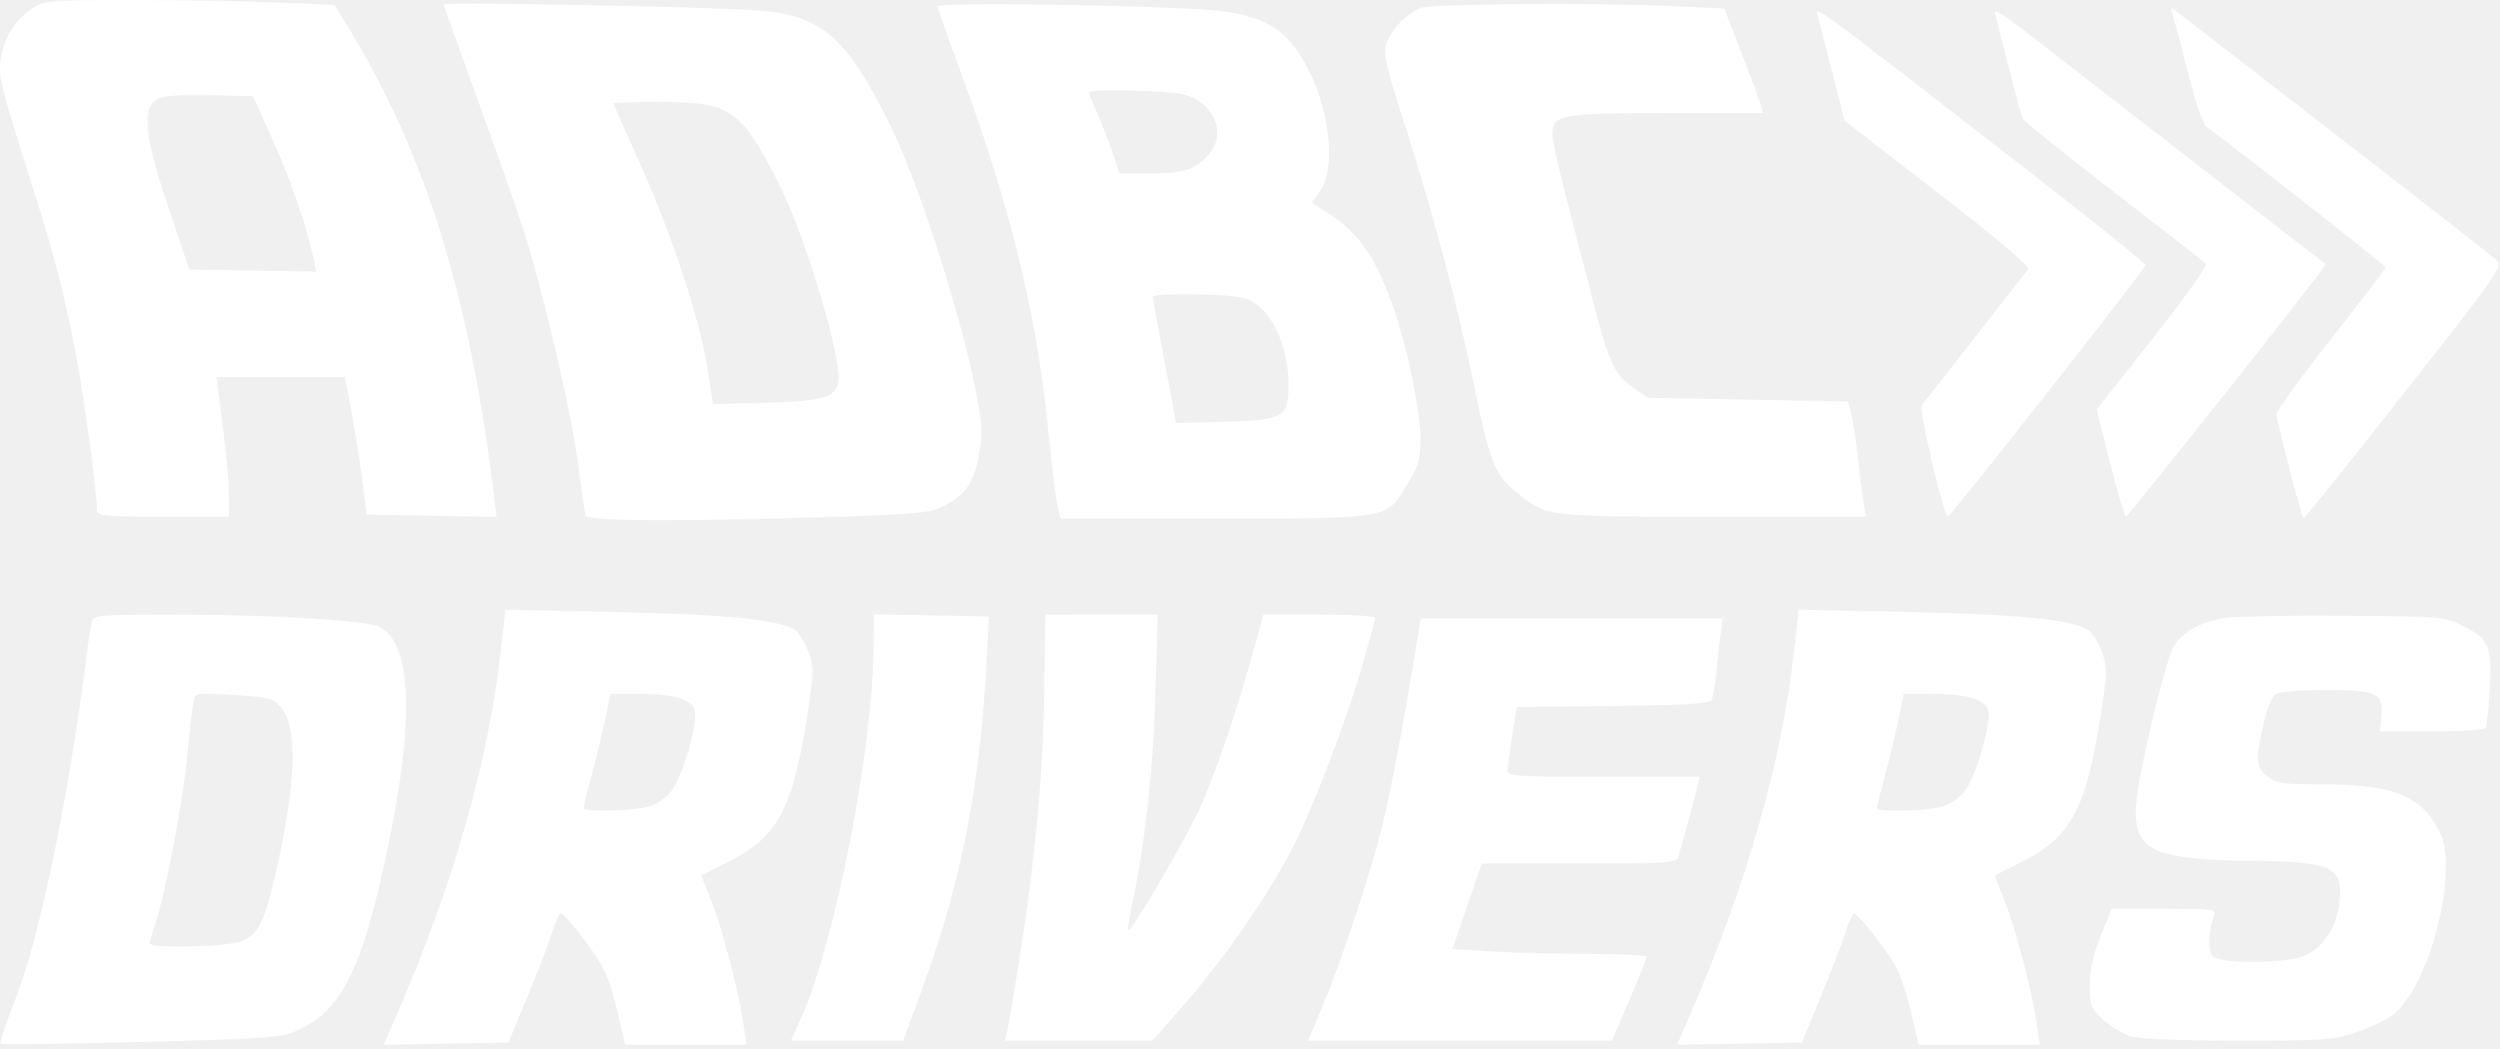
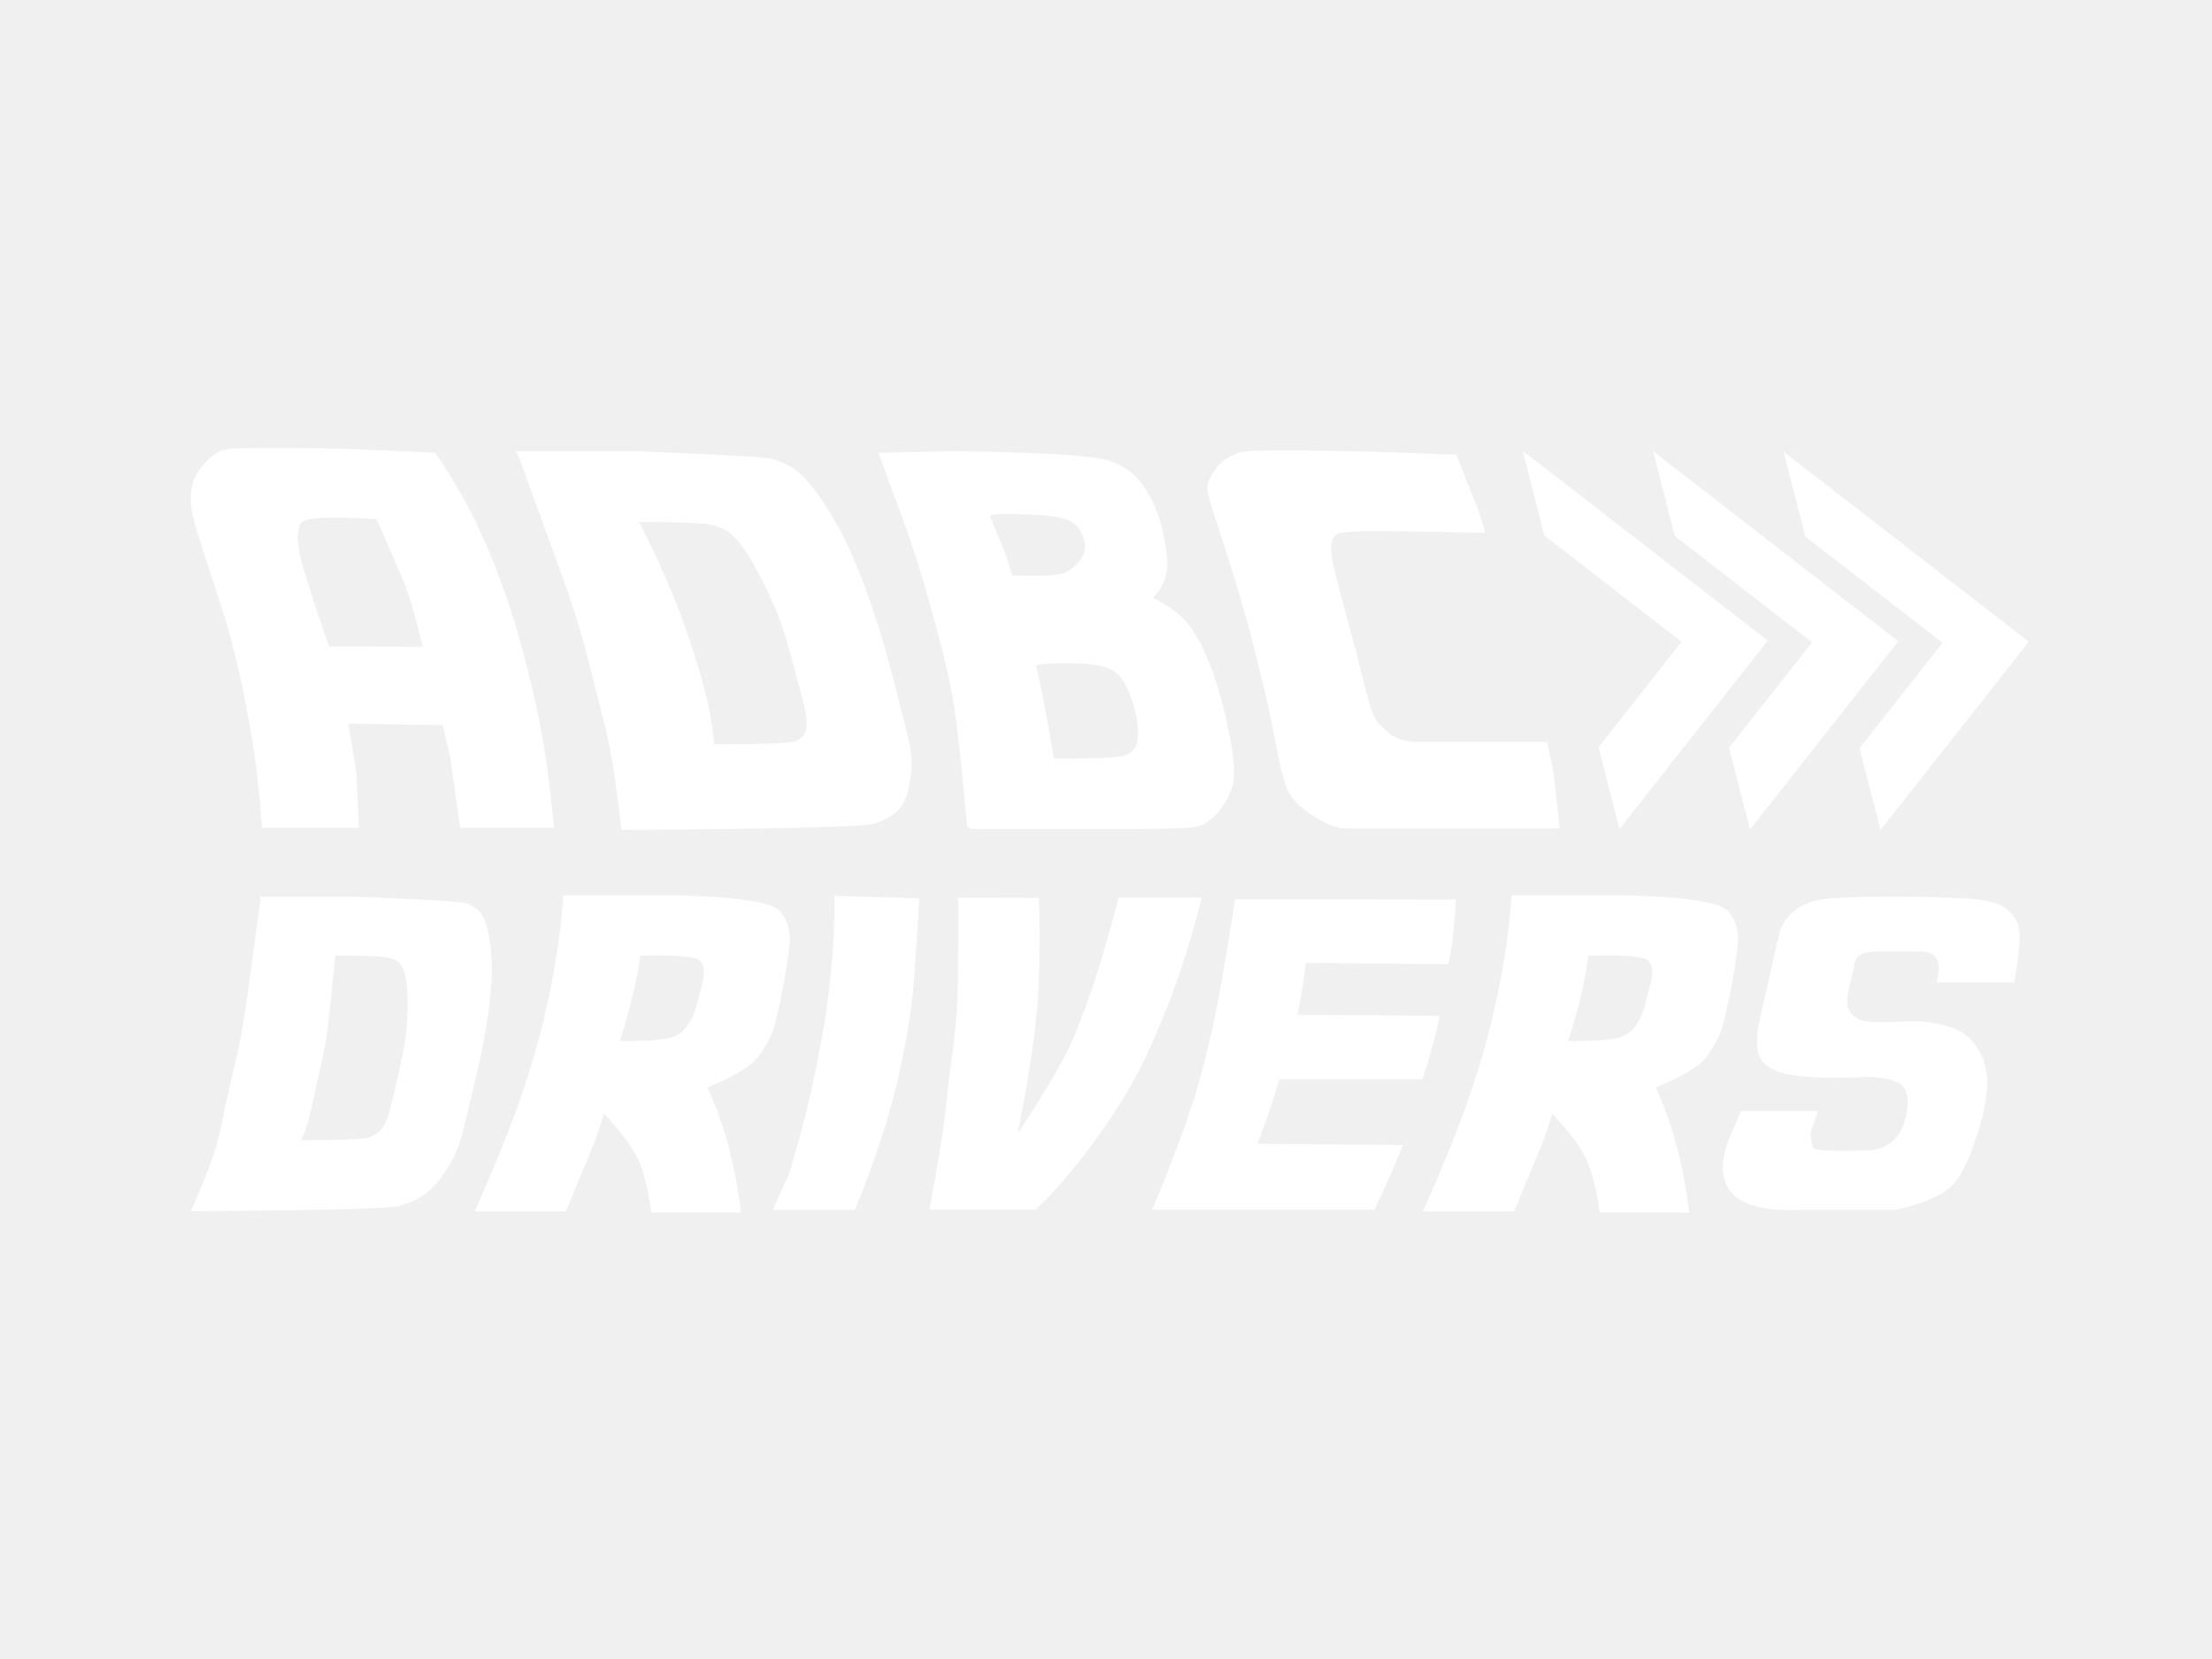
- <svg xmlns="http://www.w3.org/2000/svg" width="663" height="278" viewBox="0 0 663 278" fill="none">
-   <path fill-rule="evenodd" clip-rule="evenodd" d="M9.123 1.884C2.535 5.901 -1.006 13.673 0.251 21.356C0.623 23.631 3.606 33.818 6.88 43.993C14.123 66.51 16.882 76.938 20.17 94.228C22.403 105.976 25.712 130.458 25.712 135.237C25.712 136.845 27.189 136.993 43.212 136.993H60.712L60.668 131.243C60.628 125.97 60.285 122.48 58.165 105.743L57.437 99.993H91.464L93.131 108.743C94.047 113.556 95.355 121.768 96.037 126.993L97.277 136.493L131.68 137.04L131.105 132.267C124.784 79.847 113.271 42.098 93.629 9.401L88.768 1.308L72.99 0.654C64.312 0.294 47.087 0 34.712 0C14.436 0 11.907 0.187 9.123 1.884ZM41.712 26.29C37.506 28.478 38.336 36.295 44.813 55.493L50.212 71.493L83.882 72.042L83.177 68.768C81.229 59.717 77.328 48.306 72.486 37.493L67.112 25.493L55.662 25.241C47.774 25.068 43.434 25.394 41.712 26.29Z" fill="white" />
-   <path fill-rule="evenodd" clip-rule="evenodd" d="M117.712 1.236C117.712 1.541 121.708 12.758 126.592 26.163C131.475 39.567 136.904 55.006 138.655 60.472C143.988 77.121 151.412 108.749 153.213 122.493C154.15 129.643 155.081 136.056 155.283 136.743C155.718 138.228 180.671 138.355 220.737 137.077C243.433 136.353 246.703 136.038 250.237 134.234C256.878 130.845 258.946 127.18 260.244 116.493C261.526 105.95 246.27 53.649 235.741 32.493C224.778 10.464 218.153 4.484 202.982 2.925C192.908 1.889 117.712 0.401 117.712 1.236ZM168.094 39.689C165.134 33.196 162.712 27.684 162.712 27.439C162.712 27.194 168.224 27.003 174.962 27.015C193.813 27.049 196.621 28.994 206.687 48.993C213.837 63.2 223.634 96.182 222.292 101.529C221.287 105.535 218.201 106.386 203.151 106.81L189.091 107.206L187.836 99.009C185.555 84.111 178.005 61.425 168.094 39.689Z" fill="white" />
-   <path fill-rule="evenodd" clip-rule="evenodd" d="M248.712 1.697C248.712 2.248 251.443 10.077 254.781 19.096C267.592 53.706 274.776 82.754 277.756 111.993C278.905 123.268 280.165 133.618 280.555 134.993L281.266 137.493H322.239C369.405 137.493 367.547 137.838 373.462 127.991C376.251 123.349 376.711 121.653 376.703 116.037C376.693 108.995 373.29 92.516 369.672 81.993C365.127 68.775 360.52 61.956 352.72 56.901L347.84 53.739L349.941 50.897C354.192 45.147 352.887 30.277 347.117 18.734C342.04 8.576 336.693 4.839 324.657 3.035C314.598 1.527 248.712 0.366 248.712 1.697ZM291.055 30.234C289.766 27.32 288.712 24.724 288.712 24.464C288.712 23.513 310.332 24.037 314.085 25.079C322.309 27.363 325.475 35.72 320.25 41.357C316.799 45.081 313.745 45.993 304.727 45.993H296.873L295.136 40.763C294.18 37.886 292.344 33.148 291.055 30.234ZM308.113 91.993C306.797 85.118 305.718 79.156 305.716 78.743C305.71 77.61 325.675 77.855 329.943 79.04C336.571 80.881 341.712 90.918 341.712 102.016C341.712 110.709 340.493 111.412 324.672 111.842L311.84 112.191L311.173 108.342C310.806 106.225 309.429 98.868 308.113 91.993Z" fill="white" />
-   <path d="M376.712 2.114C373.024 3.58 368.904 7.881 367.704 11.519C366.782 14.311 367.415 17.098 372.716 33.604C380.106 56.612 386.738 81.689 391.196 103.486C394.984 122.009 396.479 125.828 401.592 130.054C410.195 137.163 408.908 136.993 454.073 136.993H494.803L494.278 133.743C493.99 131.955 493.292 126.443 492.728 121.493C492.164 116.543 491.336 111.143 490.887 109.493L490.07 106.493L437.035 105.493L433.005 102.698C428.144 99.327 426.643 96.112 422.636 80.493C420.942 73.893 417.794 61.743 415.64 53.493C413.485 45.243 411.72 37.281 411.717 35.8C411.707 30.351 413.568 29.993 441.882 29.993H467.608L466.562 26.743C465.987 24.955 463.664 18.721 461.4 12.888L457.285 2.283L443.84 1.638C423.556 0.665 379.572 0.977 376.712 2.114Z" fill="white" />
-   <path d="M481.886 3.563C482.162 4.625 483.923 11.464 485.8 18.762L489.212 32.03L513.96 51.162C530.157 63.683 538.417 70.673 537.865 71.393C537.402 71.998 531.04 80.143 523.727 89.493C516.415 98.843 510.073 106.955 509.635 107.52C508.796 108.6 515.507 137.018 516.586 136.958C517.361 136.916 568.839 71.44 568.987 70.309C569.046 69.86 554.721 58.344 537.153 44.716C483.331 2.967 481.347 1.49 481.886 3.563Z" fill="white" />
-   <path d="M529.042 3.563C529.36 4.624 531.022 11.1 532.734 17.953C534.447 24.806 536.155 30.955 536.53 31.617C536.905 32.28 547.787 40.993 560.712 50.98C573.637 60.968 584.589 69.505 585.049 69.953C585.509 70.4 579.167 79.279 570.956 89.684L556.027 108.601L559.615 122.797C561.588 130.605 563.465 136.993 563.785 136.993C564.29 136.993 606.337 84.129 614.006 73.853L616.8 70.109L581.006 42.368C561.319 27.111 541.443 11.703 536.837 8.13C531.236 3.784 528.655 2.272 529.042 3.563Z" fill="white" />
-   <path d="M576.247 4.059C576.679 5.398 578.511 12.331 580.318 19.467C582.125 26.602 584.227 32.902 584.99 33.467C594.786 40.715 632.708 70.485 632.694 70.916C632.684 71.234 626.159 79.767 618.194 89.88C610.229 99.993 603.714 108.993 603.716 109.88C603.72 111.555 610.335 136.98 610.895 137.469C611.069 137.622 623.065 122.668 637.552 104.238C662.949 71.926 663.825 70.665 662.052 68.97C661.04 68.003 642.887 53.822 621.712 37.458C600.537 21.093 581.468 6.337 579.336 4.665C575.525 1.676 575.474 1.666 576.247 4.059Z" fill="white" />
-   <path d="M589.038 163.986C583.22 165.208 579.228 167.46 576.775 170.904C574.312 174.363 566.612 206.823 566.412 214.589C566.127 225.663 571.397 227.991 597.459 228.304C619.214 228.566 621.842 229.973 620.26 240.518C619.426 246.082 616.094 251.03 611.692 253.241C606.991 255.604 588.611 255.782 586.704 253.483C585.468 251.994 585.736 246.425 587.22 242.743C587.872 241.126 586.864 240.993 573.978 240.993H560.03L557.121 248.219C555.064 253.329 554.212 257.158 554.212 261.296C554.212 266.752 554.458 267.372 557.868 270.497C559.878 272.339 563.253 274.327 565.368 274.914C567.609 275.537 579.448 275.984 593.768 275.987C616.021 275.992 618.902 275.798 624.494 273.909C627.888 272.763 632.138 270.836 633.939 269.627C643.975 262.888 652.383 231.058 646.929 220.449C642.022 210.904 634.708 207.993 615.637 207.993C605.36 207.993 603.67 207.748 601.347 205.92C598.257 203.49 598.11 201.534 600.294 191.932C601.343 187.321 602.501 184.641 603.728 183.984C604.747 183.439 610.753 182.993 617.075 182.993C630.513 182.993 632.132 183.795 631.525 190.154L631.159 193.993H644.877C652.421 193.993 658.856 193.569 659.176 193.051C659.496 192.533 659.999 187.921 660.295 182.801C660.948 171.473 660.087 169.43 653.212 165.995C648.277 163.529 647.854 163.494 620.712 163.303C605.587 163.197 591.334 163.504 589.038 163.986Z" fill="white" />
-   <path fill-rule="evenodd" clip-rule="evenodd" d="M475.797 172.593C472.49 202.062 463.207 234.602 448.362 268.767L444.767 277.041L477.838 276.493L482.799 264.493C485.528 257.893 488.51 250.121 489.426 247.223C490.341 244.324 491.405 242.074 491.79 242.223C493.038 242.705 499.735 251.176 502.219 255.416C504.334 259.023 505.828 263.774 508.142 274.243L508.75 276.993H540.939L540.27 272.243C539.068 263.708 534.812 247.15 531.876 239.59L529.001 232.186L536.403 228.429C549.853 221.602 553.64 213.939 557.764 185.204C558.809 177.919 558.747 176.372 557.246 172.442C556.306 169.983 554.617 167.477 553.492 166.875C548.561 164.236 535.211 162.941 506.616 162.328L477.02 161.694L475.797 172.593ZM500.144 204.628C501.482 199.604 503.089 192.906 503.715 189.743L504.854 183.993L512.033 183.999C521.686 184.006 526.53 185.418 527.29 188.447C528.131 191.799 524.056 205.853 521.131 209.688C519.661 211.615 517.175 213.326 514.943 213.946C510.928 215.061 497.712 215.392 497.712 214.378C497.712 214.04 498.806 209.652 500.144 204.628Z" fill="white" />
-   <path d="M376.269 167.243C372.131 192.45 369.091 208.687 366.612 218.826C363.388 232.012 355.722 255.068 350.246 268.054L346.897 275.993H427.457L432.094 265.243C434.643 259.33 436.726 254.156 436.721 253.743C436.716 253.33 430.075 252.991 421.962 252.988C413.849 252.986 402.25 252.698 396.186 252.348L385.159 251.713L392.948 228.993H418.763C442.49 228.993 444.618 228.851 445.08 227.243C447.226 219.771 449.611 211.033 450.129 208.743L450.75 205.993H425.231C401.565 205.993 399.718 205.866 399.788 204.243C399.83 203.281 400.407 199.118 401.07 194.993L402.275 187.493L427.695 187.225C446.144 187.031 453.319 186.629 453.858 185.757C454.266 185.097 454.872 181.618 455.205 178.025C455.539 174.432 456.053 169.806 456.349 167.743L456.888 163.993H376.803L376.269 167.243Z" fill="white" />
-   <path d="M276.934 183.748C276.644 205.437 274.477 228.364 270.113 255.9C268.77 264.374 267.407 272.361 267.083 273.65L266.495 275.993H305.602L312.642 268.004C324.652 254.374 336.329 237.564 343.219 223.987C348.226 214.119 356.779 191.774 360.787 178.092C362.946 170.722 364.712 164.309 364.712 163.842C364.712 163.375 358.039 162.993 349.883 162.993H335.054L332.22 173.243C328.138 188.005 323.005 203.195 318.737 213.14C315.361 221.008 299.932 247.546 299.174 246.789C298.999 246.614 299.479 243.5 300.24 239.87C303.72 223.266 305.8 204.48 306.397 184.243L307.024 162.993L277.212 163.003L276.934 183.748Z" fill="white" />
-   <path d="M231.701 170.717C231.664 197.79 221.506 250.009 212.342 270.243L209.737 275.993H239.511L244.115 263.491C255.364 232.944 260.286 207.106 261.925 169.993L262.212 163.493L231.712 162.941L231.701 170.717Z" fill="white" />
-   <path fill-rule="evenodd" clip-rule="evenodd" d="M132.797 172.593C129.49 202.062 120.207 234.602 105.362 268.767L101.767 277.041L134.838 276.493L139.799 264.493C142.528 257.893 145.51 250.121 146.426 247.223C147.341 244.324 148.405 242.074 148.79 242.223C150.038 242.705 156.735 251.176 159.219 255.416C161.334 259.023 162.828 263.774 165.142 274.243L165.75 276.993H197.939L197.27 272.243C196.068 263.708 191.812 247.15 188.876 239.59L186.001 232.186L193.403 228.429C206.853 221.602 210.64 213.939 214.764 185.204C215.809 177.919 215.747 176.372 214.246 172.442C213.306 169.983 211.617 167.477 210.492 166.875C205.561 164.236 192.211 162.941 163.616 162.328L134.02 161.694L132.797 172.593ZM157.144 204.628C158.482 199.604 160.089 192.906 160.715 189.743L161.854 183.993L169.033 183.999C178.686 184.006 183.53 185.418 184.29 188.447C185.131 191.799 181.056 205.853 178.131 209.688C176.661 211.615 174.175 213.326 171.943 213.946C167.928 215.061 154.712 215.392 154.712 214.378C154.712 214.04 155.806 209.652 157.144 204.628Z" fill="white" />
-   <path fill-rule="evenodd" clip-rule="evenodd" d="M24.363 164.743C24.098 165.705 23.631 168.518 23.326 170.993C18.447 210.631 10.573 248.833 3.771 265.868C1.493 271.574 -0.137 276.477 0.149 276.763C0.435 277.049 17.216 276.855 37.441 276.33C71.21 275.455 74.585 275.209 78.782 273.321C89.595 268.456 94.908 259.04 100.689 234.493C110.074 194.641 110.021 170.722 100.536 166.224C96.863 164.482 72.575 163.038 46.529 163.014C26.72 162.995 24.805 163.144 24.363 164.743ZM49.66 200.493C50.297 193.893 51.044 187.414 51.321 186.095C51.823 183.705 51.854 183.7 62.018 184.309C71.261 184.863 72.415 185.153 74.386 187.424C78.888 192.609 78.678 206.339 73.757 228.655C70.319 244.242 68.754 247.66 64.178 249.572C60.477 251.118 39.712 251.627 39.712 250.171C39.712 249.719 40.378 247.357 41.193 244.921C43.87 236.913 48.482 212.717 49.66 200.493Z" fill="white" />
+ <svg xmlns="http://www.w3.org/2000/svg" width="800" height="600" viewBox="0 0 800 600" fill="none">
+   <path d="M157.5 163.776C161.31 169.436 164.9 175.306 168.28 181.396C171.66 187.486 175.17 195.086 178.8 204.196C182.43 213.316 185.66 223.006 188.49 233.266C191.32 243.536 193.64 253.326 195.44 262.646C197.24 271.966 198.9 284.206 200.4 299.386H166.37L162.91 274.296L160.13 262.276L126.02 261.746L128.95 280.006L129.78 299.386H94.77C93.87 286.866 92.69 276.326 91.24 267.756C89.79 259.196 88.15 250.736 86.32 242.396C84.49 234.056 82.12 225.516 79.22 216.776C76.31 208.036 73.5 199.286 70.77 190.516C68.04 181.756 68.47 174.906 72.05 169.966C75.63 165.036 79.39 162.466 83.32 162.266C87.25 162.066 95.05 161.976 106.72 162.006C118.39 162.036 135.32 162.616 157.51 163.776H157.5ZM152.92 233.876C150.11 222.456 147.8 214.576 145.97 210.246C144.14 205.916 140.87 198.416 136.17 187.746C118.94 186.596 109.76 187.156 108.64 189.436C107.51 191.716 107.39 195.126 108.26 199.656C109.14 204.186 112.7 215.576 118.97 233.806L152.93 233.886L152.92 233.876Z" fill="white" />
+   <path d="M187.48 164.826L186.43 163.176H228.65C259.35 164.276 276.21 165.216 279.21 165.996C282.22 166.776 284.92 167.996 287.32 169.676C289.72 171.356 292.27 173.996 294.95 177.606C297.63 181.216 300.45 185.656 303.4 190.946C306.35 196.226 309.52 203.396 312.9 212.436C316.28 221.476 319.56 232.136 322.74 244.406C325.92 256.676 327.91 264.516 328.71 267.926C329.51 271.336 329.84 274.446 329.69 277.276C329.54 280.106 329.1 283.036 328.38 286.066C327.65 289.096 326.31 291.546 324.36 293.426C322.41 295.306 319.58 296.806 315.87 297.936C312.16 299.066 281.79 299.806 224.74 300.156C222.89 283.626 220.95 271.286 218.92 263.116C216.89 254.956 214.75 246.446 212.5 237.606C210.25 228.766 207.03 218.586 202.85 207.066C198.67 195.546 193.55 181.476 187.49 164.846L187.48 164.826ZM258.33 269.186C275.66 269.186 285.35 268.836 287.4 268.136C289.45 267.436 290.82 266.116 291.49 264.196C292.17 262.266 291.65 258.096 289.95 251.686C288.25 245.276 286.53 238.976 284.8 232.796C283.07 226.606 280.78 220.536 277.93 214.576C275.08 208.616 272.61 203.986 270.53 200.676C268.45 197.366 266.26 194.736 263.96 192.786C261.66 190.836 258.21 189.686 253.63 189.326C249.05 188.976 241.57 188.796 231.2 188.796C235.21 196.856 238.14 202.996 239.99 207.206C241.84 211.416 243.67 215.876 245.47 220.576C247.27 225.286 249.14 230.616 251.07 236.576C253 242.536 254.58 248.146 255.8 253.406C257.03 258.666 257.87 263.926 258.32 269.186H258.33Z" fill="white" />
+   <path d="M349.76 298.706C347.96 279.176 346.55 265.826 345.55 258.666C344.55 251.506 342.98 243.766 340.85 235.456C338.72 227.146 336.42 218.756 333.94 210.286C331.46 201.826 328.79 193.746 325.94 186.056C323.09 178.366 320.33 170.946 317.68 163.776L345.55 163.176C377.35 163.626 395.9 164.776 401.18 166.636C406.46 168.486 410.42 171.296 413.05 175.046C415.68 178.806 417.68 182.746 419.06 186.876C420.44 191.006 421.44 195.896 422.06 201.526C422.69 207.156 421 212.056 416.99 216.216C421.6 218.516 425.19 220.986 427.77 223.616C430.35 226.246 432.63 229.536 434.61 233.496C436.59 237.456 438.47 242.266 440.24 247.916C442.02 253.576 443.58 259.986 444.94 267.146C446.29 274.306 446.63 279.656 445.95 283.186C445.27 286.716 443.51 290.186 440.66 293.596C437.8 297.006 434.59 298.896 431.01 299.266C427.43 299.646 417.37 299.826 400.85 299.826H351.19L349.76 298.696V298.706ZM366.07 208.106C376.84 208.456 383.28 208.096 385.38 207.016C387.48 205.936 389.27 204.416 390.75 202.436C392.23 200.456 392.71 198.246 392.21 195.786C391.71 193.336 390.63 191.356 388.98 189.846C387.33 188.336 384.95 187.356 381.84 186.876C378.73 186.396 373.96 186.086 367.53 185.936C361.09 185.786 357.94 186.026 358.06 186.646C358.18 187.276 359.15 189.626 360.95 193.706C362.75 197.786 364.46 202.586 366.06 208.096L366.07 208.106ZM381.17 274.366C390.49 274.366 397.77 274.196 403.03 273.836C408.29 273.486 411.08 271.366 411.41 267.486C411.74 263.606 411.25 259.436 409.95 254.976C408.65 250.516 407.06 247.116 405.18 244.756C403.3 242.406 400.11 240.966 395.6 240.436C391.09 239.906 386.41 239.736 381.55 239.906C376.69 240.086 374.4 240.436 374.68 240.956C374.95 241.486 375.69 244.726 376.9 250.686C378.1 256.646 379.53 264.536 381.18 274.356L381.17 274.366Z" fill="white" />
+   <path d="M526.7 164.456L534.66 184.516L536.16 189.246L537.06 192.706C520.08 192.306 507.14 192.106 498.26 192.106C489.38 192.106 484.4 192.496 483.35 193.266C482.3 194.046 481.66 195.366 481.43 197.246C481.2 199.126 481.68 202.426 482.86 207.166C484.04 211.896 485.65 217.986 487.71 225.426C489.76 232.866 491.39 239.116 492.59 244.166C493.79 249.226 494.78 252.946 495.56 255.326C496.34 257.706 497.04 259.406 497.66 260.436C498.29 261.466 499.88 263.036 502.43 265.166C504.98 267.296 508.62 268.356 513.32 268.356H559.52L561.77 278.726L564.1 299.616H486.3C483.42 299.616 479.59 298.076 474.81 294.996C470.03 291.916 466.93 288.676 465.53 285.266C464.13 281.856 462.71 276.236 461.28 268.396C459.85 260.556 457.79 251.206 455.08 240.336C452.38 229.466 449.88 220.306 447.6 212.836C445.32 205.376 443.4 199.266 441.85 194.506C440.3 189.746 439.21 186.416 438.58 184.516C437.95 182.616 437.34 180.426 436.74 177.946C436.14 175.466 437.33 172.416 440.31 168.776C443.29 165.146 447.67 163.226 453.46 163.026C459.25 162.826 468.27 162.826 480.54 163.026C492.81 163.226 508.19 163.706 526.67 164.456H526.7Z" fill="white" />
+   <path d="M94.16 325.676L93.98 324.306H128.35C152.89 325.226 166.22 326.006 168.34 326.646C170.46 327.296 172.15 328.306 173.42 329.706C174.68 331.096 175.67 333.296 176.39 336.286C177.1 339.286 177.58 342.976 177.83 347.366C178.07 351.756 177.72 357.706 176.76 365.206C175.8 372.716 174.1 381.566 171.65 391.756C169.2 401.946 167.6 408.456 166.85 411.286C166.1 414.116 165.09 416.706 163.82 419.056C162.56 421.406 161.01 423.836 159.17 426.356C157.34 428.876 155.24 430.906 152.87 432.466C150.51 434.026 147.59 435.276 144.13 436.206C140.66 437.146 115.63 437.756 69.03 438.046C74.9 424.906 78.53 414.796 79.92 407.726C81.31 400.656 82.9 393.446 84.69 386.106C86.48 378.766 88.04 370.316 89.37 360.746C90.69 351.176 92.29 339.496 94.17 325.676H94.16ZM109.02 412.336C123.13 412.336 131.17 412.046 133.14 411.466C135.12 410.886 136.77 409.796 138.09 408.186C139.41 406.586 140.7 403.126 141.94 397.796C143.18 392.476 144.36 387.246 145.49 382.106C146.61 376.966 147.23 371.926 147.36 366.976C147.48 362.026 147.38 358.176 147.05 355.436C146.72 352.686 146.02 350.506 144.94 348.886C143.86 347.266 141.52 346.306 137.94 346.016C134.35 345.726 128.79 345.576 121.25 345.576C120.6 352.276 120.09 357.366 119.72 360.866C119.35 364.356 118.95 368.066 118.5 371.976C118.05 375.886 117.25 380.316 116.08 385.266C114.92 390.216 113.9 394.876 113.02 399.246C112.14 403.616 110.81 407.986 109.01 412.346L109.02 412.336Z" fill="white" />
+   <path d="M171.74 438.106C178.59 422.426 183.6 410.176 186.78 401.356C189.96 392.536 192.7 383.816 195.01 375.186C197.31 366.556 199.23 357.676 200.76 348.546C202.29 339.416 203.28 331.166 203.73 323.806H245.31C266.84 324.386 279.07 326.296 282 329.516C284.94 332.736 286.1 336.996 285.49 342.276C284.88 347.556 283.93 353.406 282.65 359.806C281.37 366.216 280.32 370.566 279.5 372.876C278.68 375.186 277.06 378.126 274.64 381.706C272.21 385.286 265.95 389.156 255.84 393.316C261.75 405.836 265.81 420.916 268.01 438.556H235.6C234.34 429.616 232.63 422.986 230.49 418.686C228.35 414.376 224.34 409.066 218.47 402.746C217 407.616 215.76 411.286 214.74 413.756C213.72 416.226 210.36 424.356 204.65 438.116H171.75L171.74 438.106ZM224.08 376.526C232.97 376.526 238.86 376.176 241.75 375.466C244.64 374.756 246.82 373.406 248.26 371.406C249.71 369.406 250.69 367.606 251.2 366.006C251.71 364.406 252.63 361.036 253.95 355.896C255.27 350.756 254.57 347.696 251.84 346.696C249.11 345.696 242.36 345.346 231.6 345.636C230.46 353.086 229.06 359.736 227.41 365.606C225.76 371.476 224.65 375.106 224.08 376.526Z" fill="white" />
+   <path d="M279.48 437.606L285.6 423.876C289.19 411.566 291.68 402.256 293.09 395.956C294.5 389.656 295.86 382.876 297.19 375.616C298.51 368.356 299.51 361.416 300.19 354.776C300.86 348.146 301.32 342.456 301.57 337.716C301.81 332.976 301.9 328.396 301.81 323.986L332.45 324.926C331.72 338.196 331.02 348.696 330.37 356.436C329.72 364.176 328.4 372.856 326.43 382.486C324.45 392.116 322.16 401.026 319.55 409.226C316.94 417.426 313.5 426.886 309.22 437.616H279.5L279.48 437.606Z" fill="white" />
+   <path d="M346.41 324.676L375.64 324.736C376.13 334.176 376.11 345.136 375.58 357.616C375.05 370.096 372.54 387.546 368.06 409.966C378.46 394.246 385.23 382.576 388.39 374.966C391.55 367.356 394.33 359.756 396.74 352.166C399.15 344.576 401.76 335.416 404.57 324.676H434.66C432.46 333.206 430.05 341.506 427.44 349.576C424.83 357.646 421.13 367.126 416.34 378.026C411.55 388.926 405.04 400.056 396.8 411.406C388.56 422.766 381.12 431.456 374.48 437.486H336.08C339.1 421.676 340.99 410.146 341.77 402.886C342.54 395.626 343.49 387.886 344.61 379.676C345.73 371.466 346.35 362.616 346.48 353.126C346.6 343.646 346.66 336.616 346.66 332.036C346.66 327.456 346.6 325.316 346.48 325.606L346.42 324.666L346.41 324.676Z" fill="white" />
+   <path d="M416.96 436.986C422.1 424.546 426.12 414.116 429.04 405.696C431.96 397.276 434.33 389.316 436.16 381.826C437.99 374.336 439.63 366.706 441.08 358.926C442.53 351.146 444.39 339.916 446.68 325.236H476.09L526.54 325.296C526.05 335.326 525.13 343.116 523.79 348.696L472.36 348.256C471.34 355.706 470.32 361.946 469.3 366.976L520.73 367.416C519.39 373.986 517.31 381.626 514.49 390.316H462.82C458.87 402.756 456.15 410.536 454.69 413.656L507.4 414.096C504.26 421.876 500.84 429.676 497.13 437.496H416.65L416.96 436.996V436.986Z" fill="white" />
+   <path d="M514.69 438.106C521.54 422.426 526.55 410.176 529.73 401.356C532.91 392.536 535.65 383.816 537.96 375.186C540.26 366.556 542.18 357.676 543.71 348.546C545.24 339.416 546.23 331.166 546.68 323.806H588.26C609.79 324.386 622.02 326.296 624.95 329.516C627.89 332.736 629.05 336.996 628.44 342.276C627.83 347.556 626.88 353.406 625.6 359.806C624.32 366.216 623.27 370.566 622.45 372.876C621.63 375.186 620.01 378.126 617.59 381.706C615.16 385.286 608.9 389.156 598.79 393.316C604.7 405.836 608.76 420.916 610.96 438.556H578.55C577.29 429.616 575.58 422.986 573.44 418.686C571.3 414.386 567.29 409.066 561.42 402.746C559.95 407.616 558.71 411.286 557.69 413.756C556.67 416.226 553.31 424.356 547.6 438.116H514.7L514.69 438.106ZM567.04 376.526C575.93 376.526 581.82 376.176 584.71 375.466C587.6 374.756 589.77 373.406 591.22 371.406C592.67 369.406 593.64 367.606 594.16 366.006C594.67 364.406 595.59 361.036 596.91 355.896C598.24 350.756 597.53 347.696 594.8 346.696C592.07 345.696 585.32 345.346 574.56 345.636C573.42 353.086 572.02 359.736 570.37 365.606C568.72 371.476 567.61 375.106 567.04 376.526Z" fill="white" />
+   <path d="M705.16 324.736C715.39 324.736 722.24 326.066 725.71 328.726C729.17 331.386 730.75 335.076 730.45 339.806C730.14 344.526 729.5 349.696 728.52 355.306H700.33C702.49 347.856 700.58 344.136 694.58 344.136H678.71C674.12 344.136 671.54 345.326 670.97 347.696C670.4 350.066 669.69 353.146 668.83 356.926C667.97 360.716 667.87 363.386 668.52 364.946C669.17 366.506 670.54 367.766 672.62 368.716C674.7 369.676 679.39 369.936 686.69 369.496C693.99 369.056 700.27 369.726 705.56 371.496C710.84 373.266 714.67 376.996 717.06 382.696C719.44 388.396 719.17 396.316 716.23 406.466C713.29 416.616 710.24 423.676 707.06 427.646C703.88 431.616 696.81 434.936 685.84 437.596H650.49C627.33 438.466 618.87 430.066 625.11 412.386L629.64 401.846H657.46L654.83 409.836C654.99 412.746 655.42 414.586 656.11 415.356C656.8 416.126 663.51 416.366 676.23 416.076C683.12 415.246 687.4 411.426 689.07 404.626C690.74 397.826 689.98 393.516 686.78 391.706C683.58 389.896 678.27 389.196 670.85 389.616C663.43 390.036 656.55 389.866 650.21 389.116C643.87 388.366 639.57 386.566 637.31 383.716C635.05 380.866 634.82 375.596 636.64 367.896C638.45 360.196 639.89 353.826 640.95 348.776C642.01 343.726 642.94 339.776 643.73 336.956C644.52 334.126 646.26 331.616 648.93 329.406C651.6 327.206 655.11 325.796 659.45 325.196C663.79 324.596 671.69 324.296 683.15 324.296C694.61 324.296 701.94 324.446 705.16 324.736Z" fill="white" />
+   <path d="M553.22 166.876L637.24 231.956L586.41 296.496L579.77 270.576L610.27 231.846L559.86 192.806L553.22 166.876Z" fill="white" stroke="white" stroke-width="3" stroke-miterlimit="10" />
+   <path d="M600.42 167.066L684.44 232.146L633.61 296.686L626.97 270.766L657.47 232.046L607.05 192.996L600.42 167.066Z" fill="white" stroke="white" stroke-width="3" stroke-miterlimit="10" />
+   <path d="M647.62 167.256L731.64 232.336L680.81 296.876L674.17 270.956L704.67 232.236L654.25 193.186L647.62 167.256Z" fill="white" stroke="white" stroke-width="3" stroke-miterlimit="10" />
</svg>
